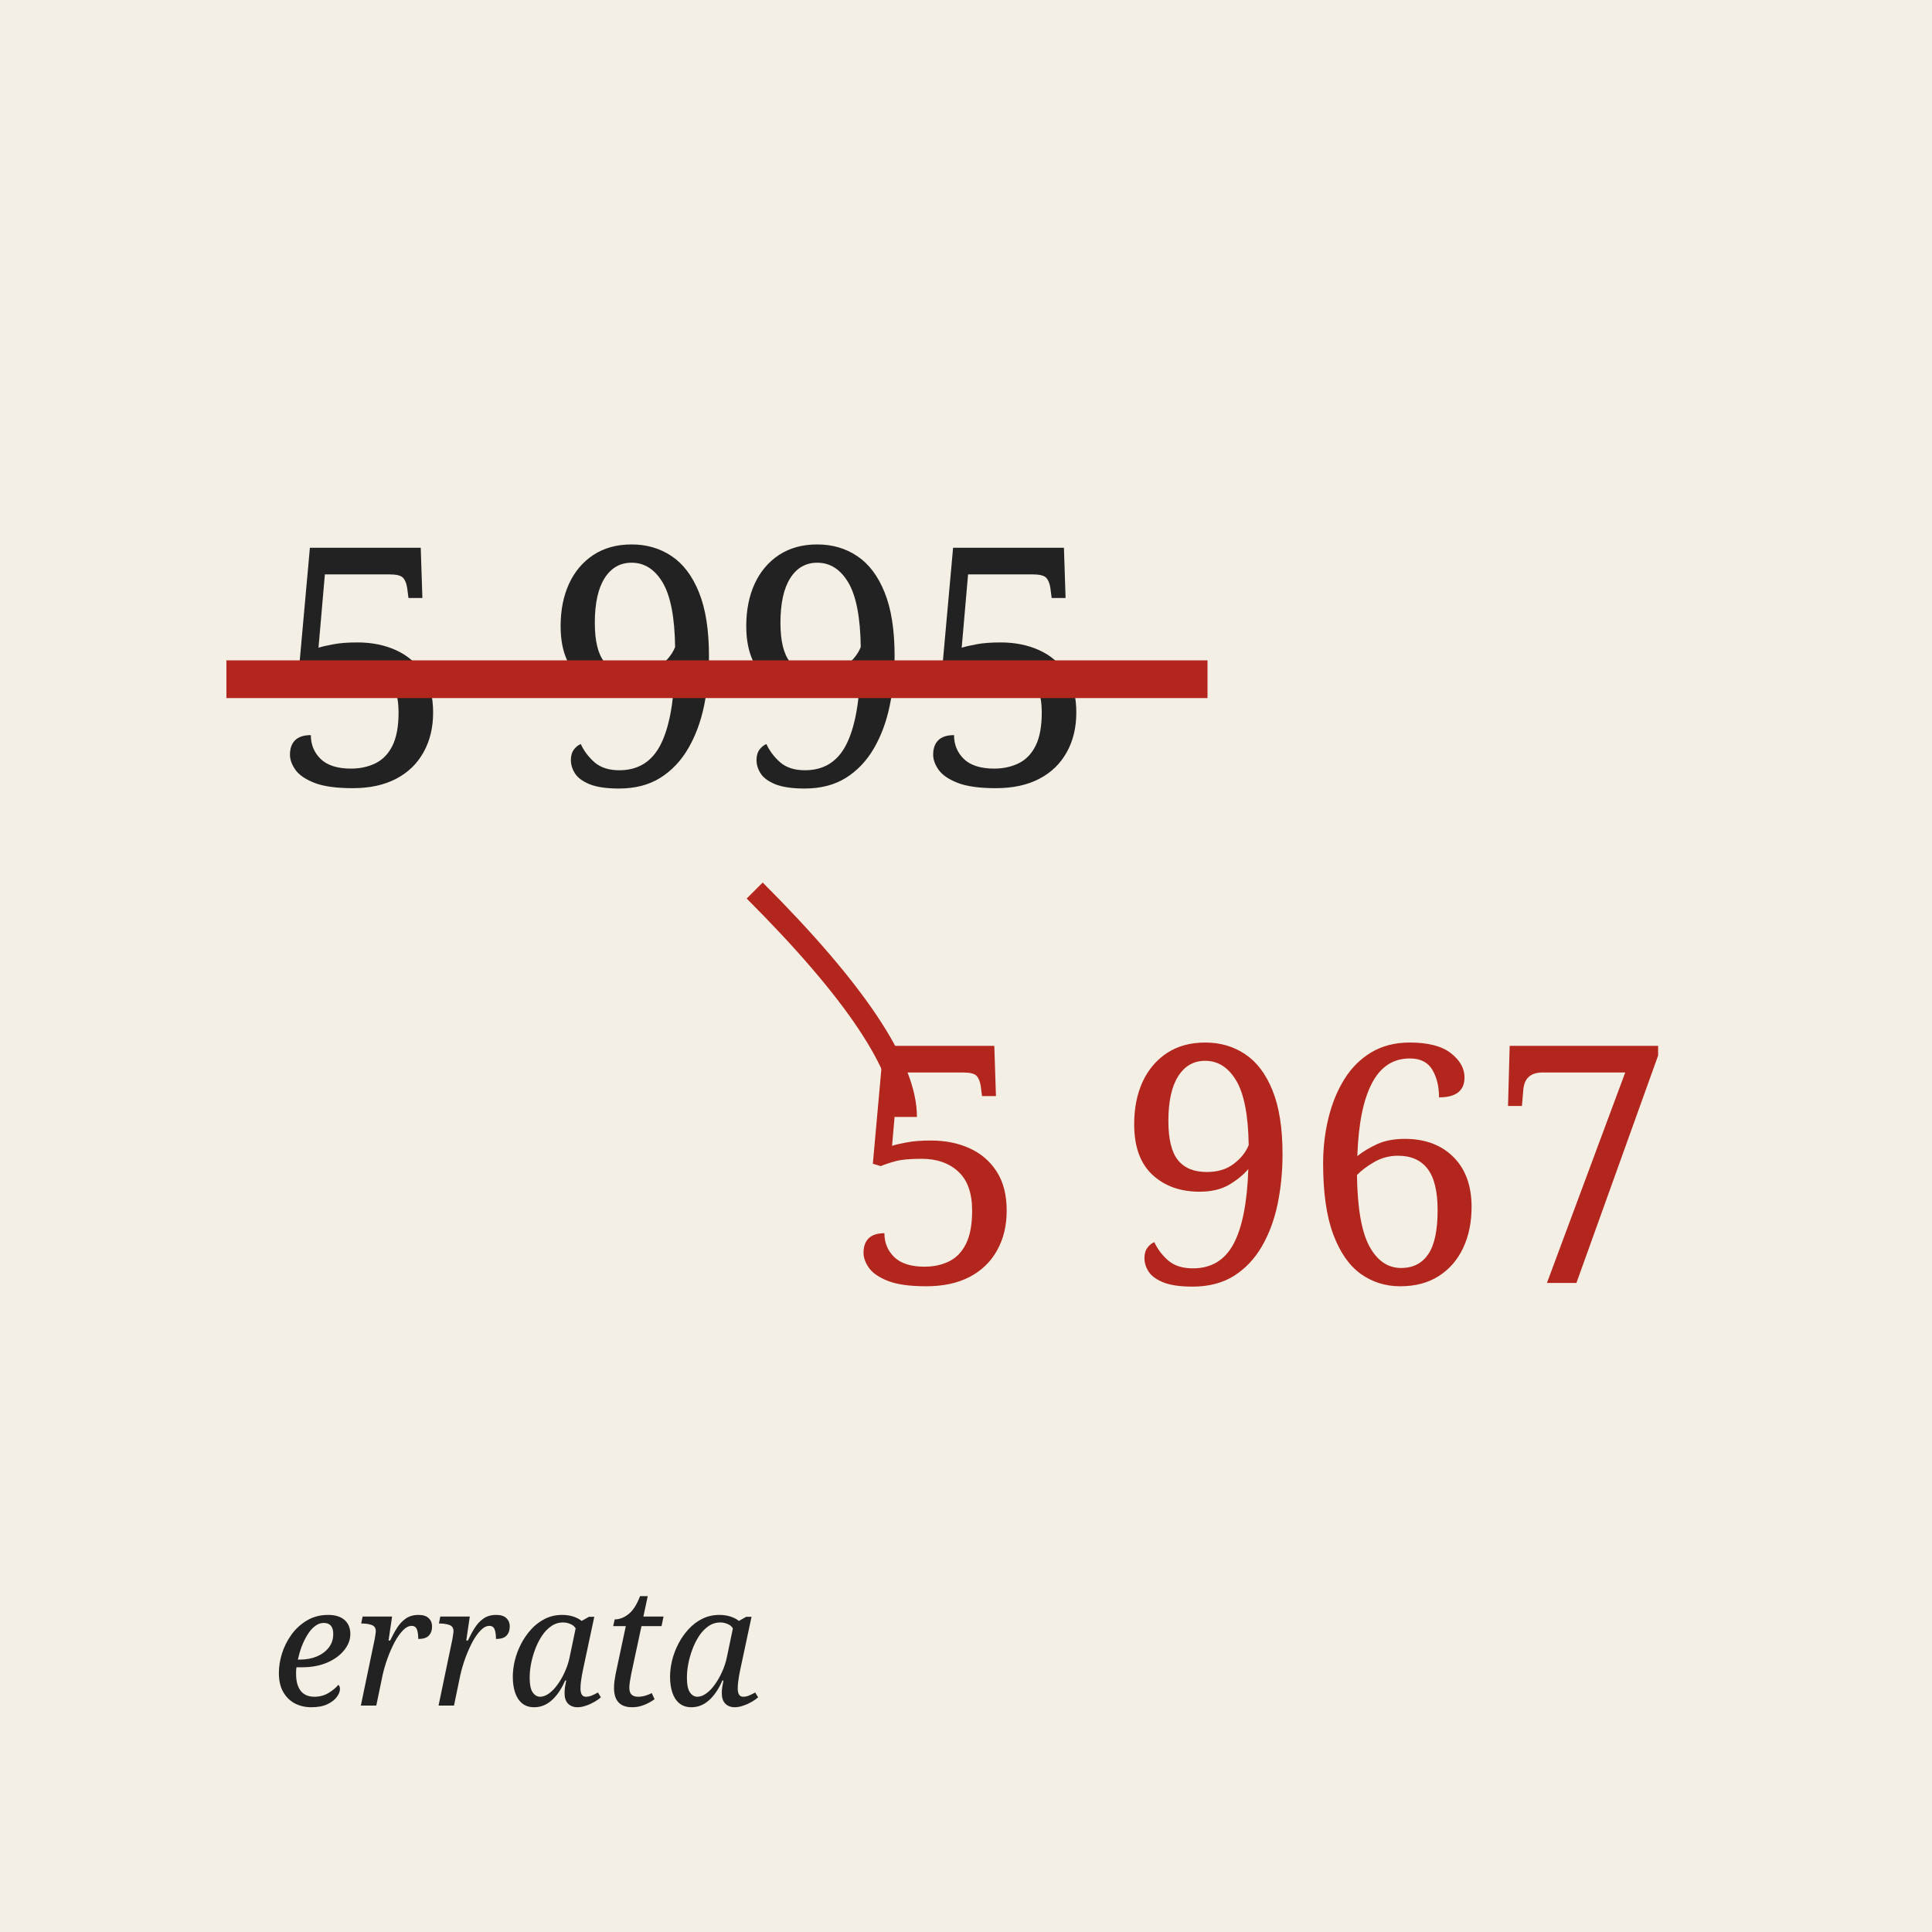
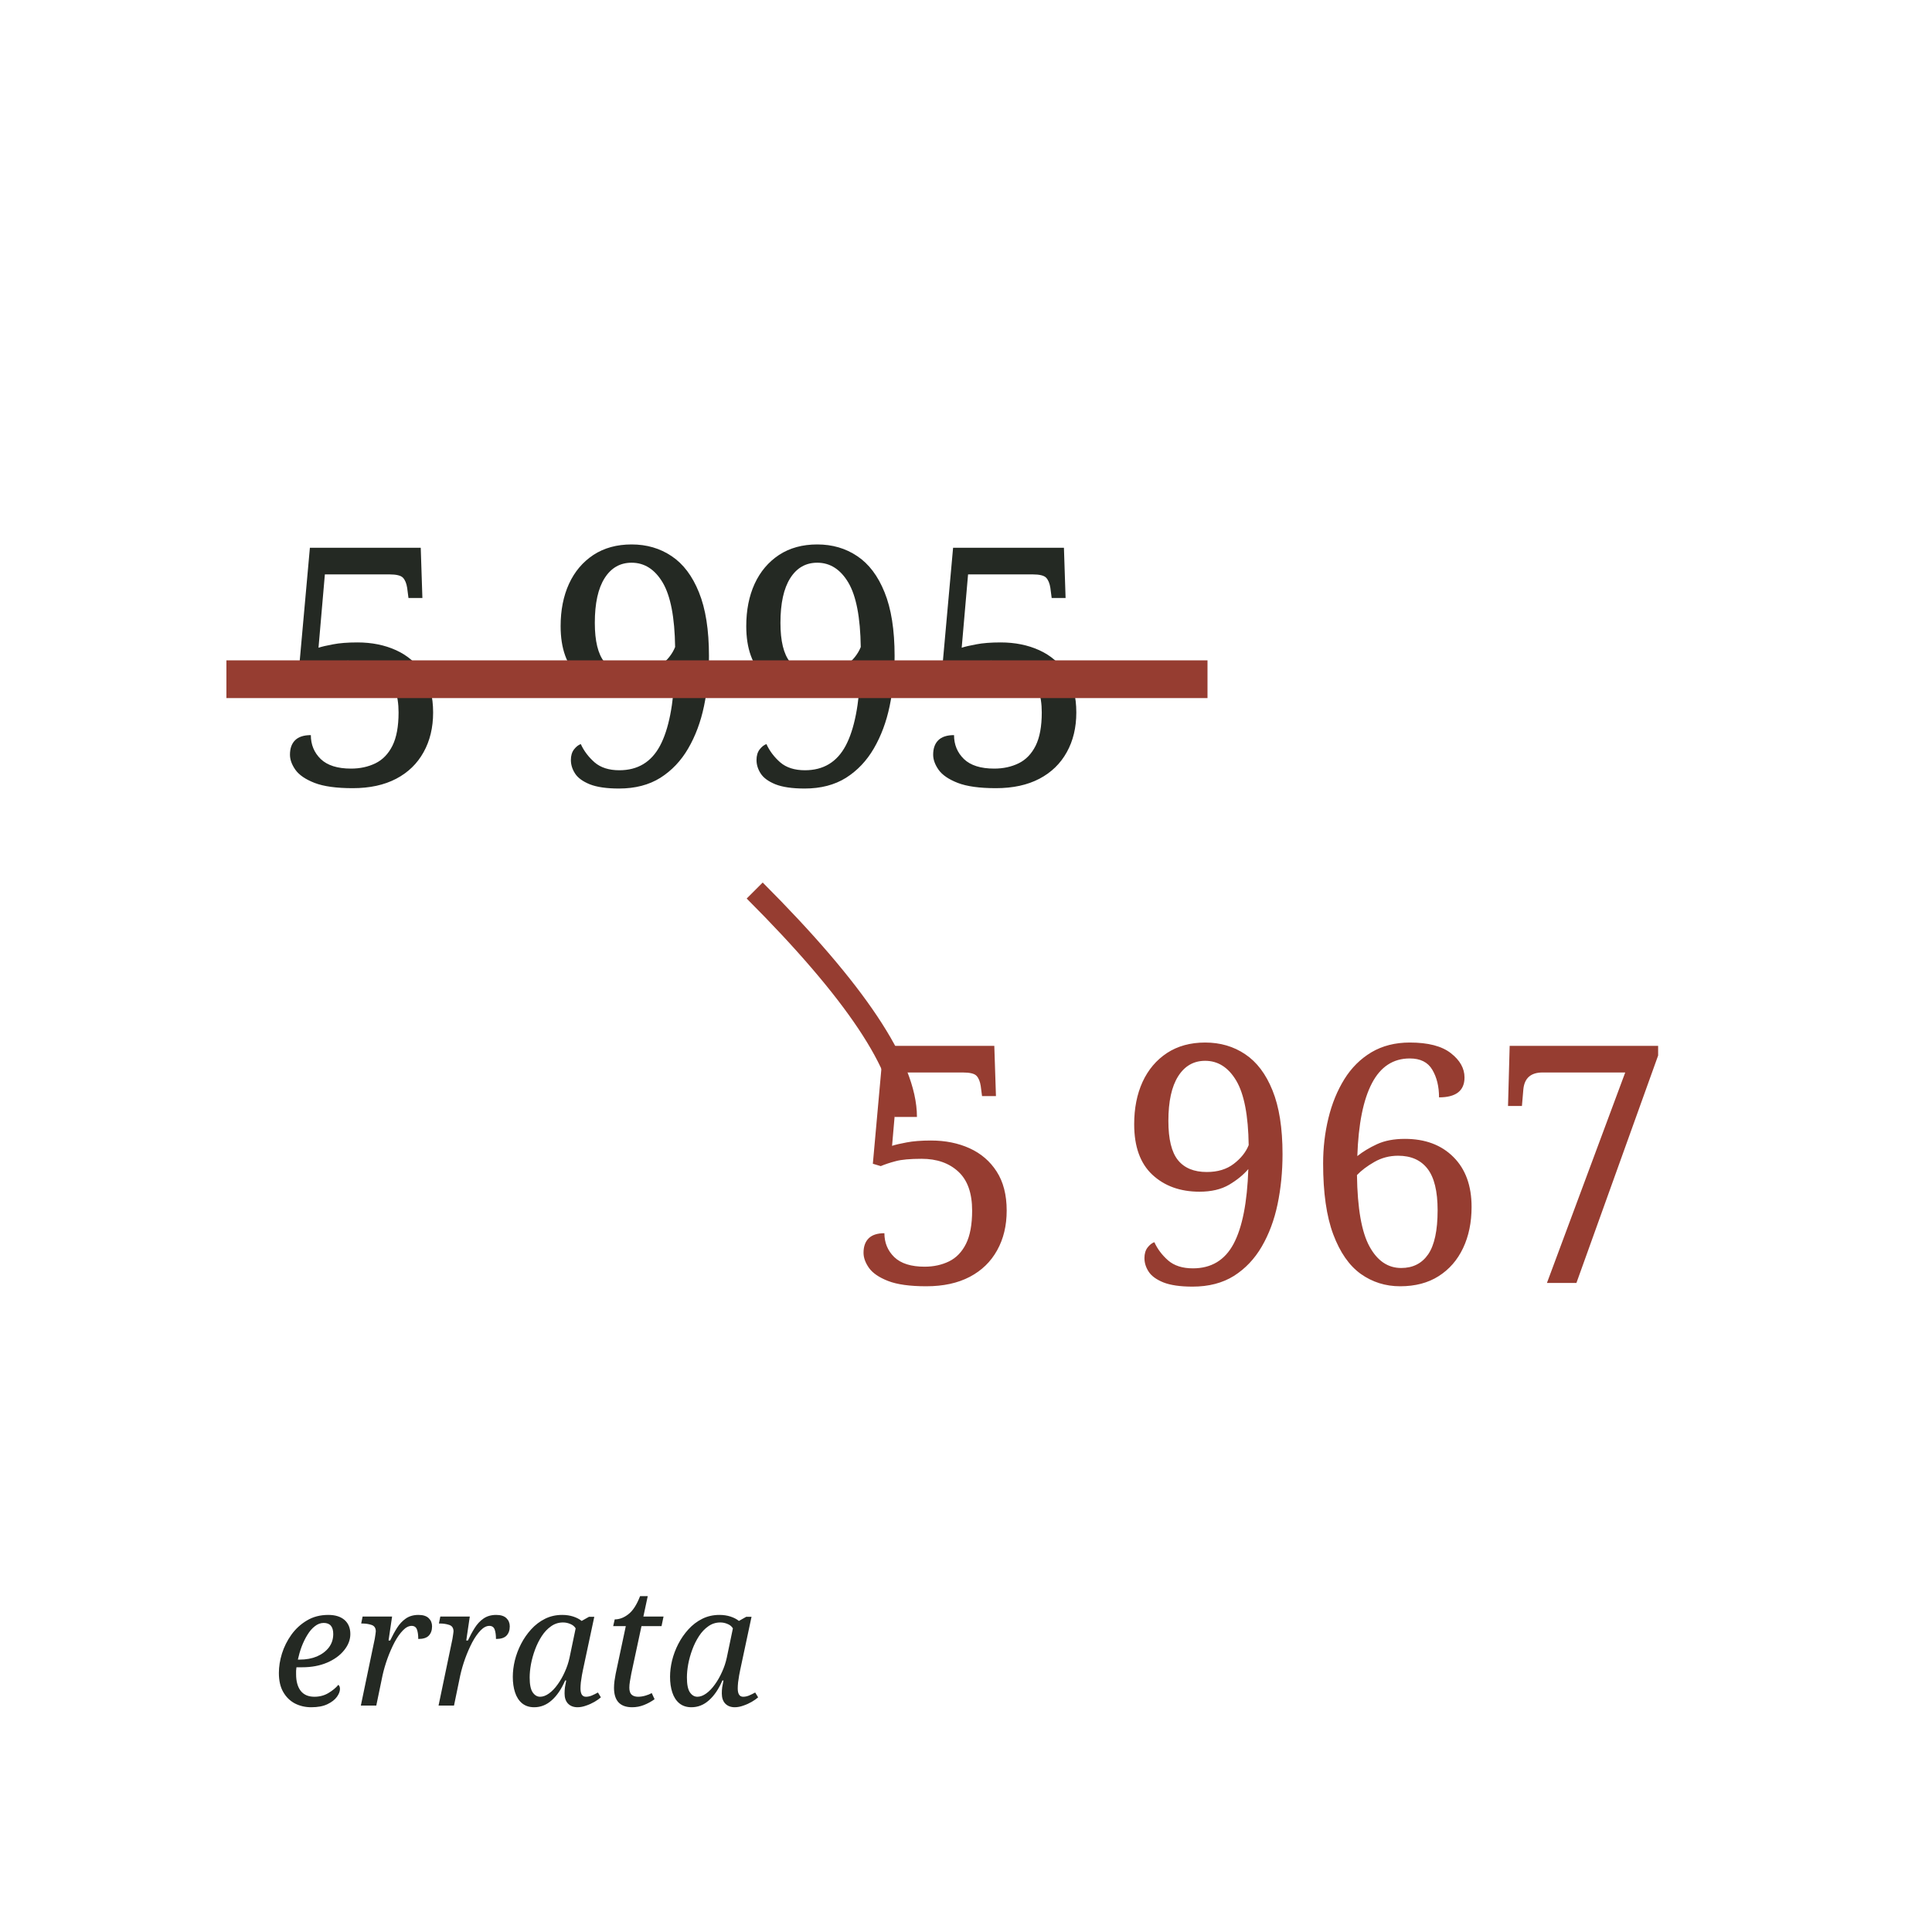
<svg xmlns="http://www.w3.org/2000/svg" viewBox="0 0 256 256" width="256" height="256">
-   <rect width="256" height="256" fill="#f4efe4" />
-   <g font-family="Georgia,serif" fill="#222">
+   <g font-family="Georgia,serif" fill="#242923">
    <text x="36" y="104" font-size="44">5 995</text>
-     <line x1="30" y1="90" x2="160" y2="90" stroke="#b3261e" stroke-width="5" />
-     <text x="112" y="170" font-size="44" fill="#b3261e">5 967</text>
+     <line x1="30" y1="90" x2="160" y2="90" stroke="#963d31" stroke-width="5" />
+     <text x="112" y="170" font-size="44" fill="#963d31">5 967</text>
    <text x="36" y="226" font-size="22" font-style="italic">errata</text>
  </g>
-   <path d="M100 118 q20 20 20 30" stroke="#b3261e" stroke-width="3" fill="none" />
+   <path d="M100 118 q20 20 20 30" stroke="#963d31" stroke-width="3" fill="none" />
</svg>
